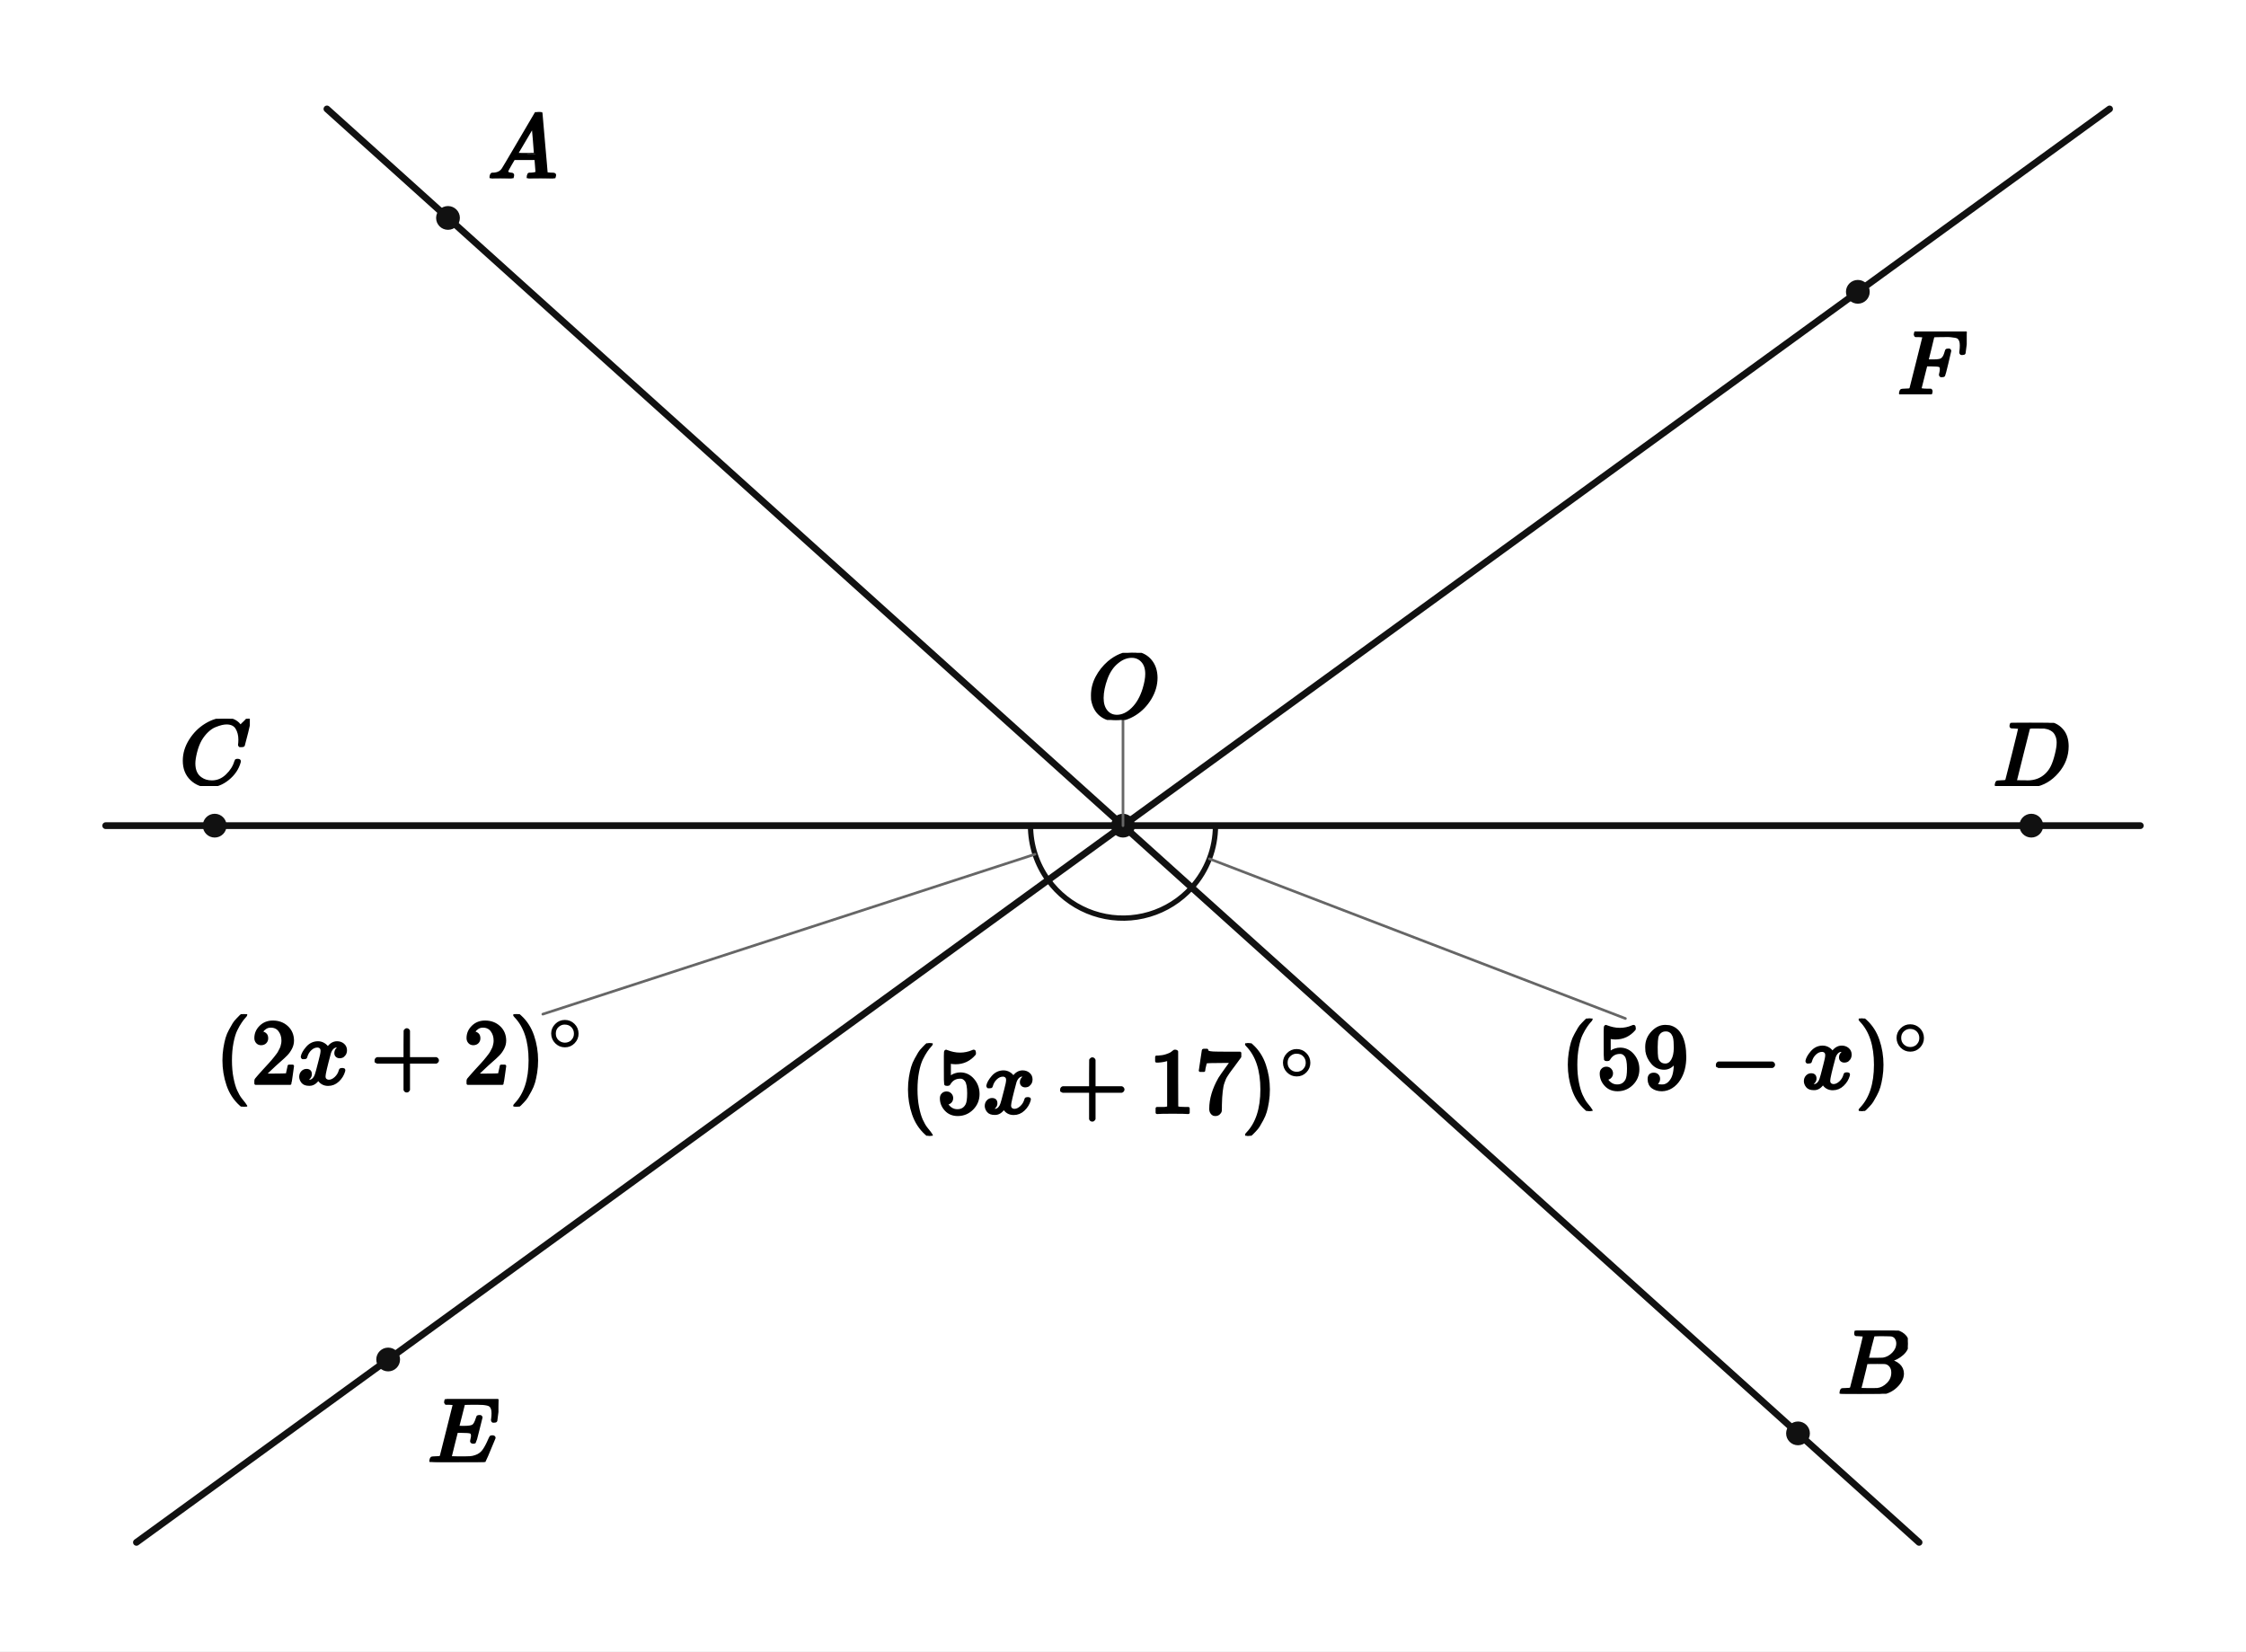
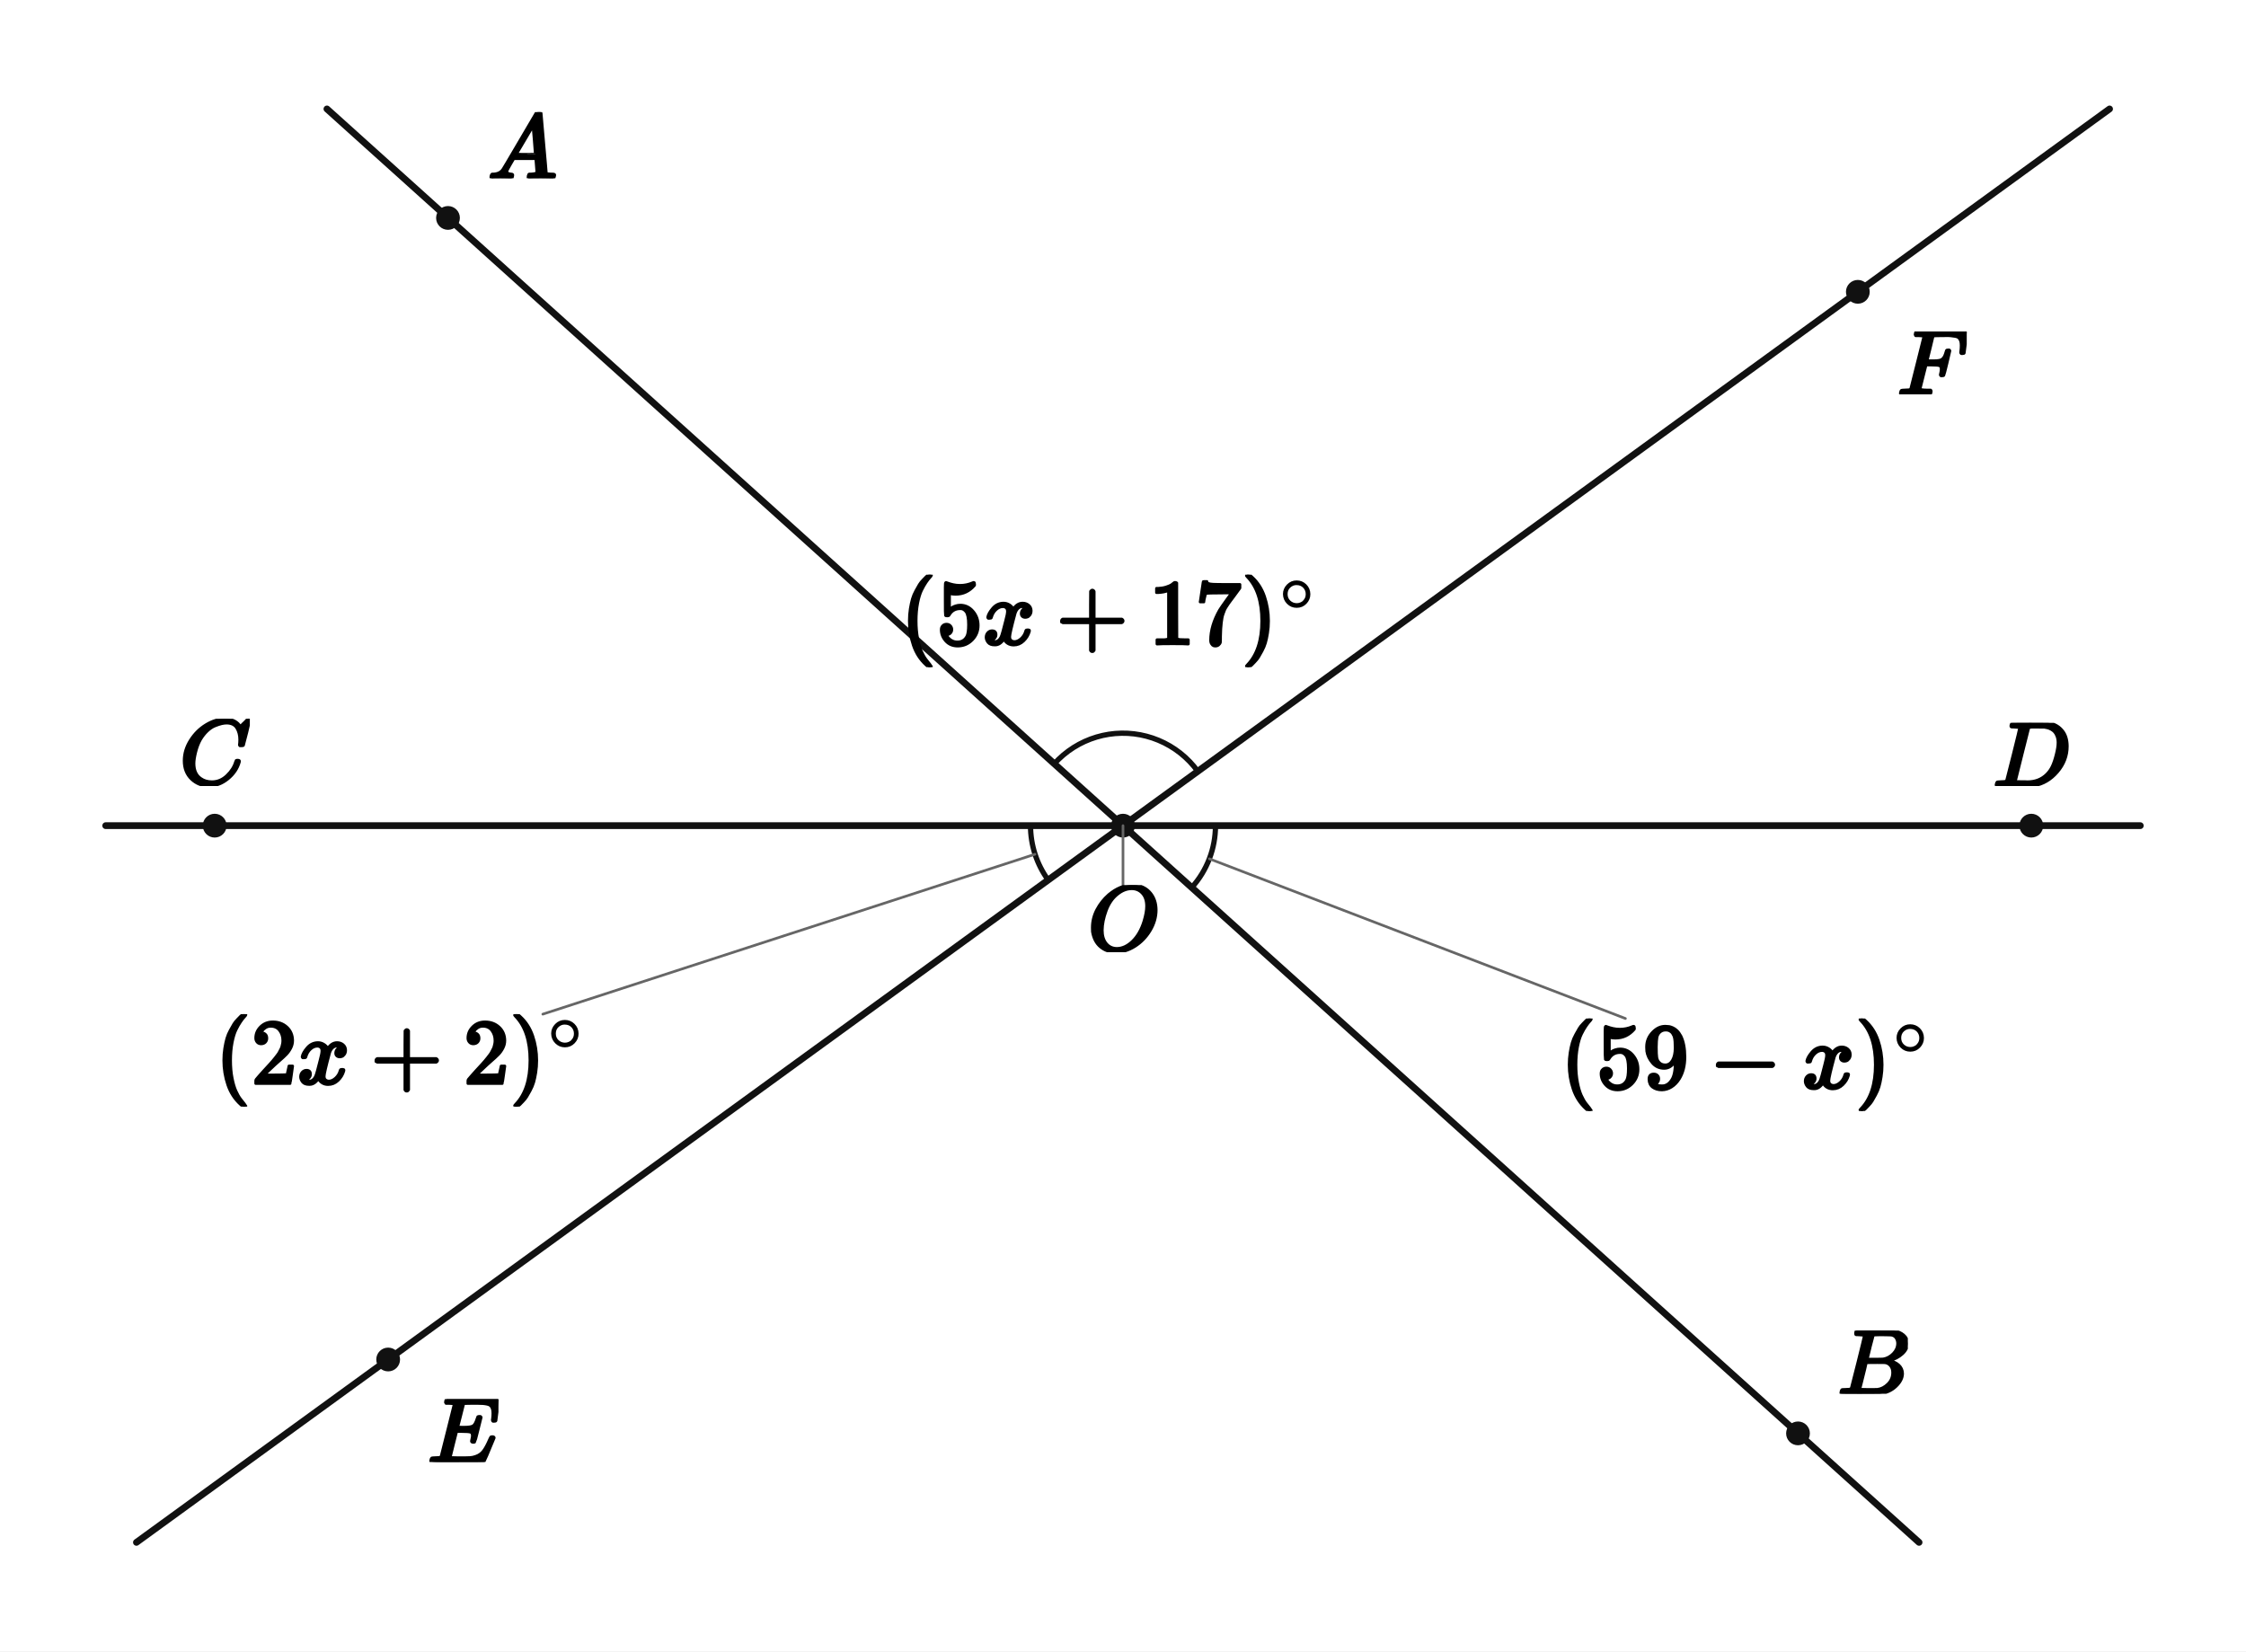
<svg xmlns="http://www.w3.org/2000/svg" viewBox="0 0 680 500" width="680" height="500" preserveAspectRatio="xMidYMid meet" role="img" aria-labelledby="visual-title visual-desc" data-engine-version="geometry-visual-v1" data-geometry-style-version="AP_GEOMETRY_PRINT_V1_0_DRAFT" data-geometry-preset="GEOMETRY_STANDARD" data-graph-style-version="AP_GRAPH_PRINT_V1_1_DRAFT" data-geometry-mode="COORDINATE_GEOMETRY_HYBRID" data-axis-scale-mode="EQUAL_UNIT" data-geometry-fact-hash="44136fa355b3678a1146ad16f7e8649e94fb4fc21fe77e8310c060f61caaff8a" data-visual-provenance="independent-facts-python" style="max-width:100%;height:auto;stroke-linejoin:round;stroke-linecap:round" data-publication-profile="fragment-publication-spike-v1" data-safe-margin="12">
  <rect width="680" height="500" fill="#fff" />
  <g data-layer="40">
    <line id="lineAB" data-role="line" stroke="#111" stroke-width="2.05" fill="none" x1="98.985" y1="32.989" x2="581.015" y2="467.011" />
  </g>
  <g data-layer="40">
    <line id="lineCD" data-role="line" stroke="#111" stroke-width="2.05" fill="none" x1="32" y1="250" x2="648" y2="250" />
  </g>
  <g data-layer="40">
    <line id="lineEF" data-role="line" stroke="#111" stroke-width="2.05" fill="none" x1="41.31" y1="467.011" x2="638.69" y2="32.989" />
  </g>
  <g data-layer="60">
    <polyline id="expr1-arc-1" data-role="indicator" stroke="#111" stroke-width="1.6" fill="none" data-owner-points="C O E" data-mark="angle" data-mark-id="expr1" data-mark-index="1" data-mark-count="1" data-mark-side="INNER" points="312,250 312.022,251.099 312.086,252.197 312.194,253.291 312.345,254.38 312.538,255.463 312.774,256.536 313.051,257.6 313.37,258.652 313.731,259.691 314.131,260.715 314.572,261.722 315.052,262.712 315.57,263.681 316.126,264.63 316.719,265.556 317.348,266.458" />
  </g>
  <g data-layer="60">
-     <polyline id="expr2-arc-1" data-role="indicator" stroke="#111" stroke-width="1.6" fill="none" data-owner-points="E O B" data-mark="angle" data-mark-id="expr2" data-mark-index="1" data-mark-count="1" data-mark-side="INNER" points="317.348,266.458 318.527,267.969 319.806,269.396 321.181,270.732 322.643,271.971 324.187,273.107 325.805,274.135 327.49,275.05 329.233,275.847 331.026,276.523 332.862,277.075 334.731,277.5 336.625,277.796 338.535,277.962 340.451,277.996 342.365,277.9 344.269,277.673 346.152,277.316 348.006,276.831 349.823,276.22 351.594,275.487 353.311,274.634 354.965,273.665 356.549,272.586 358.056,271.401 359.477,270.115 360.808,268.736" />
+     <polyline id="expr2-arc-1" data-role="indicator" stroke="#111" stroke-width="1.6" fill="none" data-owner-points="A O F" data-mark="angle" data-mark-id="expr2" data-mark-index="1" data-mark-count="1" data-mark-side="INNER" points="362.652,233.542 361.473,232.031 360.194,230.604 358.819,229.268 357.357,228.029 355.813,226.893 354.195,225.865 352.51,224.95 350.767,224.153 348.974,223.477 347.138,222.925 345.269,222.5 343.375,222.204 341.465,222.038 339.549,222.004 337.635,222.1 335.731,222.327 333.848,222.684 331.994,223.169 330.177,223.78 328.406,224.513 326.689,225.366 325.035,226.335 323.451,227.414 321.944,228.599 320.523,229.885 319.192,231.264" />
  </g>
  <g data-layer="60">
    <polyline id="expr3-arc-1" data-role="indicator" stroke="#111" stroke-width="1.6" fill="none" data-owner-points="B O D" data-mark="angle" data-mark-id="expr3" data-mark-index="1" data-mark-count="1" data-mark-side="INNER" points="360.808,268.736 361.644,267.763 362.435,266.753 363.179,265.708 363.874,264.63 364.519,263.521 365.112,262.384 365.653,261.221 366.14,260.034 366.572,258.827 366.949,257.6 367.269,256.358 367.531,255.103 367.736,253.836 367.883,252.562 367.971,251.282 368,250" />
  </g>
  <g data-layer="70">
    <circle id="O" data-role="point" stroke="#111" stroke-width="0.8" fill="#111" cx="340" cy="250" r="3.2" />
  </g>
  <g data-layer="70">
    <circle id="A" data-role="point" stroke="#111" stroke-width="0.8" fill="#111" cx="135.635" cy="65.989" r="3.2" />
  </g>
  <g data-layer="70">
    <circle id="B" data-role="point" stroke="#111" stroke-width="0.8" fill="#111" cx="544.365" cy="434.011" r="3.2" />
  </g>
  <g data-layer="70">
    <circle id="C" data-role="point" stroke="#111" stroke-width="0.8" fill="#111" cx="65" cy="250" r="3.2" />
  </g>
  <g data-layer="70">
    <circle id="D" data-role="point" stroke="#111" stroke-width="0.8" fill="#111" cx="615" cy="250" r="3.2" />
  </g>
  <g data-layer="70">
    <circle id="E" data-role="point" stroke="#111" stroke-width="0.8" fill="#111" cx="117.52" cy="411.641" r="3.2" />
  </g>
  <g data-layer="70">
    <circle id="F" data-role="point" stroke="#111" stroke-width="0.8" fill="#111" cx="562.48" cy="88.359" r="3.2" />
  </g>
  <g data-layer="85">
    <line id="expr1-label-owner-leader" data-role="leader" data-owner-label="expr1-label" data-owner="expr1" x1="313.37" y1="258.652" x2="164.345" y2="307.074" stroke="#666" stroke-width="0.8" fill="none" />
  </g>
  <g data-layer="85">
    <line id="expr3-label-owner-leader" data-role="leader" data-owner-label="expr3-label" data-owner="expr3" x1="366.14" y1="260.034" x2="492.112" y2="308.39" stroke="#666" stroke-width="0.8" fill="none" />
  </g>
  <g data-layer="85">
-     <line id="O-name-owner-leader" data-role="leader" data-owner-label="O-name" data-owner="O" x1="340" y1="250" x2="340" y2="218" stroke="#666" stroke-width="0.8" fill="none" />
+     <line id="O-name-owner-leader" data-role="leader" data-owner-label="O-name" data-owner="O" x1="340" y1="250" x2="340" y2="268" stroke="#666" stroke-width="0.8" fill="none" />
  </g>
  <g data-layer="90">
    <g id="expr1-label" data-label-kind="EQUATION_LABEL" data-priority="0" data-font-px="28" data-owner="expr1" data-fragment-sha="sha256:0d2d38b4391c4543af7af48e1efa5e8ad16e80b560f709cea35ea0416a15ea12" transform="translate(65.131 307.0739)">
      <svg width="112.252" height="28" viewBox="0 0 112.252 28" data-outline-width="112.252" data-outline-height="28" id="lb-512de3d39b40a4c36557909120619ddc49fc3fbf0f6450cd32cc9afb65401ecd" data-owner="expr1" data-fact-role="GIVEN">
        <g data-outline-units-per-em="1000" transform="translate(0 21) scale(0.028)">
          <g stroke="currentColor" fill="currentColor" stroke-width="30" transform="scale(1,-1)">
            <g data-mml-node="math">
              <g data-mml-node="mo">
                <path data-c="28" d="M94 250Q94 319 104 381T127 488T164 576T202 643T244 695T277 729T302 750H315H319Q333 750 333 741Q333 738 316 720T275 667T226 581T184 443T167 250T184 58T225 -81T274 -167T316 -220T333 -241Q333 -250 318 -250H315H302L274 -226Q180 -141 137 -14T94 250Z" />
              </g>
              <g data-mml-node="mn" transform="translate(389,0)">
                <path data-c="32" d="M109 429Q82 429 66 447T50 491Q50 562 103 614T235 666Q326 666 387 610T449 465Q449 422 429 383T381 315T301 241Q265 210 201 149L142 93L218 92Q375 92 385 97Q392 99 409 186V189H449V186Q448 183 436 95T421 3V0H50V19V31Q50 38 56 46T86 81Q115 113 136 137Q145 147 170 174T204 211T233 244T261 278T284 308T305 340T320 369T333 401T340 431T343 464Q343 527 309 573T212 619Q179 619 154 602T119 569T109 550Q109 549 114 549Q132 549 151 535T170 489Q170 464 154 447T109 429Z" />
              </g>
              <g data-mml-node="mi" transform="translate(889,0)">
                <path data-c="1D465" d="M52 289Q59 331 106 386T222 442Q257 442 286 424T329 379Q371 442 430 442Q467 442 494 420T522 361Q522 332 508 314T481 292T458 288Q439 288 427 299T415 328Q415 374 465 391Q454 404 425 404Q412 404 406 402Q368 386 350 336Q290 115 290 78Q290 50 306 38T341 26Q378 26 414 59T463 140Q466 150 469 151T485 153H489Q504 153 504 145Q504 144 502 134Q486 77 440 33T333 -11Q263 -11 227 52Q186 -10 133 -10H127Q78 -10 57 16T35 71Q35 103 54 123T99 143Q142 143 142 101Q142 81 130 66T107 46T94 41L91 40Q91 39 97 36T113 29T132 26Q168 26 194 71Q203 87 217 139T245 247T261 313Q266 340 266 352Q266 380 251 392T217 404Q177 404 142 372T93 290Q91 281 88 280T72 278H58Q52 284 52 289Z" />
              </g>
              <g data-mml-node="mo" transform="translate(1683.2,0)">
                <path data-c="2B" d="M56 237T56 250T70 270H369V420L370 570Q380 583 389 583Q402 583 409 568V270H707Q722 262 722 250T707 230H409V-68Q401 -82 391 -82H389H387Q375 -82 369 -68V230H70Q56 237 56 250Z" />
              </g>
              <g data-mml-node="mn" transform="translate(2683.4,0)">
                <path data-c="32" d="M109 429Q82 429 66 447T50 491Q50 562 103 614T235 666Q326 666 387 610T449 465Q449 422 429 383T381 315T301 241Q265 210 201 149L142 93L218 92Q375 92 385 97Q392 99 409 186V189H449V186Q448 183 436 95T421 3V0H50V19V31Q50 38 56 46T86 81Q115 113 136 137Q145 147 170 174T204 211T233 244T261 278T284 308T305 340T320 369T333 401T340 431T343 464Q343 527 309 573T212 619Q179 619 154 602T119 569T109 550Q109 549 114 549Q132 549 151 535T170 489Q170 464 154 447T109 429Z" />
              </g>
              <g data-mml-node="msup" transform="translate(3183.4,0)">
                <g data-mml-node="mo">
                  <path data-c="29" d="M60 749L64 750Q69 750 74 750H86L114 726Q208 641 251 514T294 250Q294 182 284 119T261 12T224 -76T186 -143T145 -194T113 -227T90 -246Q87 -249 86 -250H74Q66 -250 63 -250T58 -247T55 -238Q56 -237 66 -225Q221 -64 221 250T66 725Q56 737 55 738Q55 746 60 749Z" />
                </g>
                <g data-mml-node="TeXAtom" transform="translate(422,363) scale(0.707)" data-mjx-texclass="ORD">
                  <g data-mml-node="mo">
                    <path data-c="2218" d="M55 251Q55 328 112 386T249 444T386 388T444 249Q444 171 388 113T250 55Q170 55 113 112T55 251ZM245 403Q188 403 142 361T96 250Q96 183 141 140T250 96Q284 96 313 109T354 135T375 160Q403 197 403 250Q403 313 360 358T245 403Z" />
                  </g>
                </g>
              </g>
            </g>
          </g>
        </g>
      </svg>
    </g>
  </g>
  <g data-layer="90">
-     <g id="expr2-label" data-label-kind="EQUATION_LABEL" data-priority="0" data-font-px="28" data-owner="expr2" data-fragment-sha="sha256:6a8da314f685a96785f46e49ae3bb9bdbd79818247104a6662fe62fa7b338cbc" transform="translate(272.6871 315.8904)">
+     <g id="expr2-label" data-label-kind="EQUATION_LABEL" data-priority="0" data-font-px="28" data-owner="expr2" data-fragment-sha="sha256:6a8da314f685a96785f46e49ae3bb9bdbd79818247104a6662fe62fa7b338cbc" transform="translate(272.6871 174)">
      <svg width="126.252" height="28" viewBox="0 0 126.252 28" data-outline-width="126.252" data-outline-height="28" id="lb-06456c9e99c403630eeb92da8b0946ca95b70c496ce39f698721036c5678d2c6" data-owner="expr2" data-fact-role="GIVEN">
        <g data-outline-units-per-em="1000" transform="translate(0 21) scale(0.028)">
          <g stroke="currentColor" fill="currentColor" stroke-width="30" transform="scale(1,-1)">
            <g data-mml-node="math">
              <g data-mml-node="mo">
                <path data-c="28" d="M94 250Q94 319 104 381T127 488T164 576T202 643T244 695T277 729T302 750H315H319Q333 750 333 741Q333 738 316 720T275 667T226 581T184 443T167 250T184 58T225 -81T274 -167T316 -220T333 -241Q333 -250 318 -250H315H302L274 -226Q180 -141 137 -14T94 250Z" />
              </g>
              <g data-mml-node="mn" transform="translate(389,0)">
                <path data-c="35" d="M164 157Q164 133 148 117T109 101H102Q148 22 224 22Q294 22 326 82Q345 115 345 210Q345 313 318 349Q292 382 260 382H254Q176 382 136 314Q132 307 129 306T114 304Q97 304 95 310Q93 314 93 485V614Q93 664 98 664Q100 666 102 666Q103 666 123 658T178 642T253 634Q324 634 389 662Q397 666 402 666Q410 666 410 648V635Q328 538 205 538Q174 538 149 544L139 546V374Q158 388 169 396T205 412T256 420Q337 420 393 355T449 201Q449 109 385 44T229 -22Q148 -22 99 32T50 154Q50 178 61 192T84 210T107 214Q132 214 148 197T164 157Z" />
              </g>
              <g data-mml-node="mi" transform="translate(889,0)">
                <path data-c="1D465" d="M52 289Q59 331 106 386T222 442Q257 442 286 424T329 379Q371 442 430 442Q467 442 494 420T522 361Q522 332 508 314T481 292T458 288Q439 288 427 299T415 328Q415 374 465 391Q454 404 425 404Q412 404 406 402Q368 386 350 336Q290 115 290 78Q290 50 306 38T341 26Q378 26 414 59T463 140Q466 150 469 151T485 153H489Q504 153 504 145Q504 144 502 134Q486 77 440 33T333 -11Q263 -11 227 52Q186 -10 133 -10H127Q78 -10 57 16T35 71Q35 103 54 123T99 143Q142 143 142 101Q142 81 130 66T107 46T94 41L91 40Q91 39 97 36T113 29T132 26Q168 26 194 71Q203 87 217 139T245 247T261 313Q266 340 266 352Q266 380 251 392T217 404Q177 404 142 372T93 290Q91 281 88 280T72 278H58Q52 284 52 289Z" />
              </g>
              <g data-mml-node="mo" transform="translate(1683.2,0)">
                <path data-c="2B" d="M56 237T56 250T70 270H369V420L370 570Q380 583 389 583Q402 583 409 568V270H707Q722 262 722 250T707 230H409V-68Q401 -82 391 -82H389H387Q375 -82 369 -68V230H70Q56 237 56 250Z" />
              </g>
              <g data-mml-node="mn" transform="translate(2683.4,0)">
                <path data-c="31" d="M213 578L200 573Q186 568 160 563T102 556H83V602H102Q149 604 189 617T245 641T273 663Q275 666 285 666Q294 666 302 660V361L303 61Q310 54 315 52T339 48T401 46H427V0H416Q395 3 257 3Q121 3 100 0H88V46H114Q136 46 152 46T177 47T193 50T201 52T207 57T213 61V578Z" />
                <path data-c="37" d="M55 458Q56 460 72 567L88 674Q88 676 108 676H128V672Q128 662 143 655T195 646T364 644H485V605L417 512Q408 500 387 472T360 435T339 403T319 367T305 330T292 284T284 230T278 162T275 80Q275 66 275 52T274 28V19Q270 2 255 -10T221 -22Q210 -22 200 -19T179 0T168 40Q168 198 265 368Q285 400 349 489L395 552H302Q128 552 119 546Q113 543 108 522T98 479L95 458V455H55V458Z" transform="translate(500,0)" />
              </g>
              <g data-mml-node="msup" transform="translate(3683.4,0)">
                <g data-mml-node="mo">
                  <path data-c="29" d="M60 749L64 750Q69 750 74 750H86L114 726Q208 641 251 514T294 250Q294 182 284 119T261 12T224 -76T186 -143T145 -194T113 -227T90 -246Q87 -249 86 -250H74Q66 -250 63 -250T58 -247T55 -238Q56 -237 66 -225Q221 -64 221 250T66 725Q56 737 55 738Q55 746 60 749Z" />
                </g>
                <g data-mml-node="TeXAtom" transform="translate(422,363) scale(0.707)" data-mjx-texclass="ORD">
                  <g data-mml-node="mo">
                    <path data-c="2218" d="M55 251Q55 328 112 386T249 444T386 388T444 249Q444 171 388 113T250 55Q170 55 113 112T55 251ZM245 403Q188 403 142 361T96 250Q96 183 141 140T250 96Q284 96 313 109T354 135T375 160Q403 197 403 250Q403 313 360 358T245 403Z" />
                  </g>
                </g>
              </g>
            </g>
          </g>
        </g>
      </svg>
    </g>
  </g>
  <g data-layer="90">
    <g id="expr3-label" data-label-kind="EQUATION_LABEL" data-priority="0" data-font-px="28" data-owner="expr3" data-fragment-sha="sha256:28a90acb44a88e90db161557096817059766a6d1241823e37a22d1bc52804baa" transform="translate(472.4572 308.3903)">
      <svg width="112.252" height="28" viewBox="0 0 112.252 28" data-outline-width="112.252" data-outline-height="28" id="lb-7c91178b4481dd8c324ffaf4b74ea99f4af6e0339e9b5bb5e86f348b3a3a592b" data-owner="expr3" data-fact-role="GIVEN">
        <g data-outline-units-per-em="1000" transform="translate(0 21) scale(0.028)">
          <g stroke="currentColor" fill="currentColor" stroke-width="30" transform="scale(1,-1)">
            <g data-mml-node="math">
              <g data-mml-node="mo">
                <path data-c="28" d="M94 250Q94 319 104 381T127 488T164 576T202 643T244 695T277 729T302 750H315H319Q333 750 333 741Q333 738 316 720T275 667T226 581T184 443T167 250T184 58T225 -81T274 -167T316 -220T333 -241Q333 -250 318 -250H315H302L274 -226Q180 -141 137 -14T94 250Z" />
              </g>
              <g data-mml-node="mn" transform="translate(389,0)">
                <path data-c="35" d="M164 157Q164 133 148 117T109 101H102Q148 22 224 22Q294 22 326 82Q345 115 345 210Q345 313 318 349Q292 382 260 382H254Q176 382 136 314Q132 307 129 306T114 304Q97 304 95 310Q93 314 93 485V614Q93 664 98 664Q100 666 102 666Q103 666 123 658T178 642T253 634Q324 634 389 662Q397 666 402 666Q410 666 410 648V635Q328 538 205 538Q174 538 149 544L139 546V374Q158 388 169 396T205 412T256 420Q337 420 393 355T449 201Q449 109 385 44T229 -22Q148 -22 99 32T50 154Q50 178 61 192T84 210T107 214Q132 214 148 197T164 157Z" />
                <path data-c="39" d="M352 287Q304 211 232 211Q154 211 104 270T44 396Q42 412 42 436V444Q42 537 111 606Q171 666 243 666Q245 666 249 666T257 665H261Q273 665 286 663T323 651T370 619T413 560Q456 472 456 334Q456 194 396 97Q361 41 312 10T208 -22Q147 -22 108 7T68 93T121 149Q143 149 158 135T173 96Q173 78 164 65T148 49T135 44L131 43Q131 41 138 37T164 27T206 22H212Q272 22 313 86Q352 142 352 280V287ZM244 248Q292 248 321 297T351 430Q351 508 343 542Q341 552 337 562T323 588T293 615T246 625Q208 625 181 598Q160 576 154 546T147 441Q147 358 152 329T172 282Q197 248 244 248Z" transform="translate(500,0)" />
              </g>
              <g data-mml-node="mo" transform="translate(1611.2,0)">
                <path data-c="2212" d="M84 237T84 250T98 270H679Q694 262 694 250T679 230H98Q84 237 84 250Z" />
              </g>
              <g data-mml-node="mi" transform="translate(2611.4,0)">
                <path data-c="1D465" d="M52 289Q59 331 106 386T222 442Q257 442 286 424T329 379Q371 442 430 442Q467 442 494 420T522 361Q522 332 508 314T481 292T458 288Q439 288 427 299T415 328Q415 374 465 391Q454 404 425 404Q412 404 406 402Q368 386 350 336Q290 115 290 78Q290 50 306 38T341 26Q378 26 414 59T463 140Q466 150 469 151T485 153H489Q504 153 504 145Q504 144 502 134Q486 77 440 33T333 -11Q263 -11 227 52Q186 -10 133 -10H127Q78 -10 57 16T35 71Q35 103 54 123T99 143Q142 143 142 101Q142 81 130 66T107 46T94 41L91 40Q91 39 97 36T113 29T132 26Q168 26 194 71Q203 87 217 139T245 247T261 313Q266 340 266 352Q266 380 251 392T217 404Q177 404 142 372T93 290Q91 281 88 280T72 278H58Q52 284 52 289Z" />
              </g>
              <g data-mml-node="msup" transform="translate(3183.4,0)">
                <g data-mml-node="mo">
                  <path data-c="29" d="M60 749L64 750Q69 750 74 750H86L114 726Q208 641 251 514T294 250Q294 182 284 119T261 12T224 -76T186 -143T145 -194T113 -227T90 -246Q87 -249 86 -250H74Q66 -250 63 -250T58 -247T55 -238Q56 -237 66 -225Q221 -64 221 250T66 725Q56 737 55 738Q55 746 60 749Z" />
                </g>
                <g data-mml-node="TeXAtom" transform="translate(422,363) scale(0.707)" data-mjx-texclass="ORD">
                  <g data-mml-node="mo">
                    <path data-c="2218" d="M55 251Q55 328 112 386T249 444T386 388T444 249Q444 171 388 113T250 55Q170 55 113 112T55 251ZM245 403Q188 403 142 361T96 250Q96 183 141 140T250 96Q284 96 313 109T354 135T375 160Q403 197 403 250Q403 313 360 358T245 403Z" />
                  </g>
                </g>
              </g>
            </g>
          </g>
        </g>
      </svg>
    </g>
  </g>
  <g data-layer="90">
    <g id="A-name" data-label-kind="POINT_NAME" data-priority="1" data-font-px="28" data-owner="A" data-fragment-sha="sha256:e003b7a2ed5e29b04dca069b990d1c3aa0fd5a68d10ff91161d9b96f4f4420bc" transform="translate(147.6352 33.94108)">
      <svg width="21" height="20.048" viewBox="0 0 21 20.048" data-outline-width="21" data-outline-height="20.048" id="lb-e09a68d3a39abb62eef3c980efcc50ff7dfb71c0752f77250db36dd2a8a88972" data-owner="A" data-fact-role="GIVEN">
        <g data-outline-units-per-em="1000" transform="translate(0 20.048) scale(0.028)">
          <g stroke="currentColor" fill="currentColor" stroke-width="30" transform="scale(1,-1)">
            <g data-mml-node="math">
              <g data-mml-node="mi">
                <path data-c="1D434" d="M208 74Q208 50 254 46Q272 46 272 35Q272 34 270 22Q267 8 264 4T251 0Q249 0 239 0T205 1T141 2Q70 2 50 0H42Q35 7 35 11Q37 38 48 46H62Q132 49 164 96Q170 102 345 401T523 704Q530 716 547 716H555H572Q578 707 578 706L606 383Q634 60 636 57Q641 46 701 46Q726 46 726 36Q726 34 723 22Q720 7 718 4T704 0Q701 0 690 0T651 1T578 2Q484 2 455 0H443Q437 6 437 9T439 27Q443 40 445 43L449 46H469Q523 49 533 63L521 213H283L249 155Q208 86 208 74ZM516 260Q516 271 504 416T490 562L463 519Q447 492 400 412L310 260L413 259Q516 259 516 260Z" />
              </g>
            </g>
          </g>
        </g>
      </svg>
    </g>
  </g>
  <g data-layer="90">
    <g id="B-name" data-label-kind="POINT_NAME" data-priority="1" data-font-px="28" data-owner="B" data-fragment-sha="sha256:42d1af9ff62df3f9899c4ebc01c19097d90639556633430ce36d46c76e88479e" transform="translate(556.3648 402.8869)">
      <svg width="21.252" height="19.124" viewBox="0 0 21.252 19.124" data-outline-width="21.252" data-outline-height="19.124" id="lb-c96291f68540a0b6a8c7eb36e7a0c99079820354d1a1fb198ab99dfda5146247" data-owner="B" data-fact-role="GIVEN">
        <g data-outline-units-per-em="1000" transform="translate(0 19.124) scale(0.028)">
          <g stroke="currentColor" fill="currentColor" stroke-width="30" transform="scale(1,-1)">
            <g data-mml-node="math">
              <g data-mml-node="mi">
                <path data-c="1D435" d="M231 637Q204 637 199 638T194 649Q194 676 205 682Q206 683 335 683Q594 683 608 681Q671 671 713 636T756 544Q756 480 698 429T565 360L555 357Q619 348 660 311T702 219Q702 146 630 78T453 1Q446 0 242 0Q42 0 39 2Q35 5 35 10Q35 17 37 24Q42 43 47 45Q51 46 62 46H68Q95 46 128 49Q142 52 147 61Q150 65 219 339T288 628Q288 635 231 637ZM649 544Q649 574 634 600T585 634Q578 636 493 637Q473 637 451 637T416 636H403Q388 635 384 626Q382 622 352 506Q352 503 351 500L320 374H401Q482 374 494 376Q554 386 601 434T649 544ZM595 229Q595 273 572 302T512 336Q506 337 429 337Q311 337 310 336Q310 334 293 263T258 122L240 52Q240 48 252 48T333 46Q422 46 429 47Q491 54 543 105T595 229Z" />
              </g>
            </g>
          </g>
        </g>
      </svg>
    </g>
  </g>
  <g data-layer="90">
    <g id="C-name" data-label-kind="POINT_NAME" data-priority="1" data-font-px="28" data-owner="C" data-fragment-sha="sha256:0630eaf18b9776fabc6228d5680ec7e83da347ce251f94c4820b38ace89fb853" transform="translate(54.36 217.644)">
      <svg width="21.28" height="20.356" viewBox="0 0 21.28 20.356" data-outline-width="21.28" data-outline-height="20.356" id="lb-5b42dac444c950a6d081ad4d94d76df283f2edf80d9d97d96bf959a5aac5b07d" data-owner="C" data-fact-role="GIVEN">
        <g data-outline-units-per-em="1000" transform="translate(0 19.74) scale(0.028)">
          <g stroke="currentColor" fill="currentColor" stroke-width="30" transform="scale(1,-1)">
            <g data-mml-node="math">
              <g data-mml-node="mi">
                <path data-c="1D436" d="M50 252Q50 367 117 473T286 641T490 704Q580 704 633 653Q642 643 648 636T656 626L657 623Q660 623 684 649Q691 655 699 663T715 679T725 690L740 705H746Q760 705 760 698Q760 694 728 561Q692 422 692 421Q690 416 687 415T669 413H653Q647 419 647 422Q647 423 648 429T650 449T651 481Q651 552 619 605T510 659Q484 659 454 652T382 628T299 572T226 479Q194 422 175 346T156 222Q156 108 232 58Q280 24 350 24Q441 24 512 92T606 240Q610 253 612 255T628 257Q648 257 648 248Q648 243 647 239Q618 132 523 55T319 -22Q206 -22 128 53T50 252Z" />
              </g>
            </g>
          </g>
        </g>
      </svg>
    </g>
  </g>
  <g data-layer="90">
    <g id="D-name" data-label-kind="POINT_NAME" data-priority="1" data-font-px="28" data-owner="D" data-fragment-sha="sha256:104fa6614b3b06c338482b4d1c80a278f5c1fe06f612645499ec44429d48c3ff" transform="translate(603.408 218.876)">
      <svg width="23.184" height="19.124" viewBox="0 0 23.184 19.124" data-outline-width="23.184" data-outline-height="19.124" id="lb-048dbf4d9158bdcb87f38e419a50e76e342ca0efc75eff087e16049424610c94" data-owner="D" data-fact-role="GIVEN">
        <g data-outline-units-per-em="1000" transform="translate(0 19.124) scale(0.028)">
          <g stroke="currentColor" fill="currentColor" stroke-width="30" transform="scale(1,-1)">
            <g data-mml-node="math">
              <g data-mml-node="mi">
                <path data-c="1D437" d="M287 628Q287 635 230 637Q207 637 200 638T193 647Q193 655 197 667T204 682Q206 683 403 683Q570 682 590 682T630 676Q702 659 752 597T803 431Q803 275 696 151T444 3L430 1L236 0H125H72Q48 0 41 2T33 11Q33 13 36 25Q40 41 44 43T67 46Q94 46 127 49Q141 52 146 61Q149 65 218 339T287 628ZM703 469Q703 507 692 537T666 584T629 613T590 629T555 636Q553 636 541 636T512 636T479 637H436Q392 637 386 627Q384 623 313 339T242 52Q242 48 253 48T330 47Q335 47 349 47T373 46Q499 46 581 128Q617 164 640 212T683 339T703 469Z" />
              </g>
            </g>
          </g>
        </g>
      </svg>
    </g>
  </g>
  <g data-layer="90">
    <g id="E-name" data-label-kind="POINT_NAME" data-priority="1" data-font-px="28" data-owner="E" data-fragment-sha="sha256:e06f52bf9763c482d330f05d7fa58184857db5d317e0784ffd2a147c8074521a" transform="translate(129.5203 423.6409)">
      <svg width="21.392" height="19.04" viewBox="0 0 21.392 19.04" data-outline-width="21.392" data-outline-height="19.04" id="lb-8f0417428a96e38e1bdaf9aa4511b704fce7f99ac2f552fd19f464ea874ec960" data-owner="E" data-fact-role="GIVEN">
        <g data-outline-units-per-em="1000" transform="translate(0 19.04) scale(0.028)">
          <g stroke="currentColor" fill="currentColor" stroke-width="30" transform="scale(1,-1)">
            <g data-mml-node="math">
              <g data-mml-node="mi">
                <path data-c="1D438" d="M492 213Q472 213 472 226Q472 230 477 250T482 285Q482 316 461 323T364 330H312Q311 328 277 192T243 52Q243 48 254 48T334 46Q428 46 458 48T518 61Q567 77 599 117T670 248Q680 270 683 272Q690 274 698 274Q718 274 718 261Q613 7 608 2Q605 0 322 0H133Q31 0 31 11Q31 13 34 25Q38 41 42 43T65 46Q92 46 125 49Q139 52 144 61Q146 66 215 342T285 622Q285 629 281 629Q273 632 228 634H197Q191 640 191 642T193 659Q197 676 203 680H757Q764 676 764 669Q764 664 751 557T737 447Q735 440 717 440H705Q698 445 698 453L701 476Q704 500 704 528Q704 558 697 578T678 609T643 625T596 632T532 634H485Q397 633 392 631Q388 629 386 622Q385 619 355 499T324 377Q347 376 372 376H398Q464 376 489 391T534 472Q538 488 540 490T557 493Q562 493 565 493T570 492T572 491T574 487T577 483L544 351Q511 218 508 216Q505 213 492 213Z" />
              </g>
            </g>
          </g>
        </g>
      </svg>
    </g>
  </g>
  <g data-layer="90">
    <g id="F-name" data-label-kind="POINT_NAME" data-priority="1" data-font-px="28" data-owner="F" data-fragment-sha="sha256:73fa1816ea41ccec2ede002af8c4478b90e49768ba045c4263a3deabc6e8307d" transform="translate(574.4797 100.3591)">
      <svg width="20.972" height="19.04" viewBox="0 0 20.972 19.04" data-outline-width="20.972" data-outline-height="19.04" id="lb-69dd549cfa369c78c4be91f04c81d782ff3a6c66f9827ae3efdf570e47329609" data-owner="F" data-fact-role="GIVEN">
        <g data-outline-units-per-em="1000" transform="translate(0 19.04) scale(0.028)">
          <g stroke="currentColor" fill="currentColor" stroke-width="30" transform="scale(1,-1)">
            <g data-mml-node="math">
              <g data-mml-node="mi">
                <path data-c="1D439" d="M48 1Q31 1 31 11Q31 13 34 25Q38 41 42 43T65 46Q92 46 125 49Q139 52 144 61Q146 66 215 342T285 622Q285 629 281 629Q273 632 228 634H197Q191 640 191 642T193 659Q197 676 203 680H742Q749 676 749 669Q749 664 736 557T722 447Q720 440 702 440H690Q683 445 683 453Q683 454 686 477T689 530Q689 560 682 579T663 610T626 626T575 633T503 634H480Q398 633 393 631Q388 629 386 623Q385 622 352 492L320 363H375Q378 363 398 363T426 364T448 367T472 374T489 386Q502 398 511 419T524 457T529 475Q532 480 548 480H560Q567 475 567 470Q567 467 536 339T502 207Q500 200 482 200H470Q463 206 463 212Q463 215 468 234T473 274Q473 303 453 310T364 317H309L277 190Q245 66 245 60Q245 46 334 46H359Q365 40 365 39T363 19Q359 6 353 0H336Q295 2 185 2Q120 2 86 2T48 1Z" />
              </g>
            </g>
          </g>
        </g>
      </svg>
    </g>
  </g>
  <g data-layer="90">
-     <g id="O-name" data-label-kind="POINT_NAME" data-priority="1" data-font-px="28" data-owner="O" data-fragment-sha="sha256:85246494d385118dbb608fef419b6f46ae7cef814767446b7e4491059606f23b" transform="translate(329.318 197.672)">
+     <g id="O-name" data-label-kind="POINT_NAME" data-priority="1" data-font-px="28" data-owner="O" data-fragment-sha="sha256:85246494d385118dbb608fef419b6f46ae7cef814767446b7e4491059606f23b" transform="translate(329.318 268)">
      <svg width="21.364" height="20.328" viewBox="0 0 21.364 20.328" data-outline-width="21.364" data-outline-height="20.328" id="lb-e8c965078566c3fe8a91d8d1f2dfb98bc113314d71cf0ea7d78e92cffb5ca34b" data-owner="O" data-fact-role="GIVEN">
        <g data-outline-units-per-em="1000" transform="translate(0 19.712) scale(0.028)">
          <g stroke="currentColor" fill="currentColor" stroke-width="30" transform="scale(1,-1)">
            <g data-mml-node="math">
              <g data-mml-node="mi">
                <path data-c="1D442" d="M740 435Q740 320 676 213T511 42T304 -22Q207 -22 138 35T51 201Q50 209 50 244Q50 346 98 438T227 601Q351 704 476 704Q514 704 524 703Q621 689 680 617T740 435ZM637 476Q637 565 591 615T476 665Q396 665 322 605Q242 542 200 428T157 216Q157 126 200 73T314 19Q404 19 485 98T608 313Q637 408 637 476Z" />
              </g>
            </g>
          </g>
        </g>
      </svg>
    </g>
  </g>
</svg>
